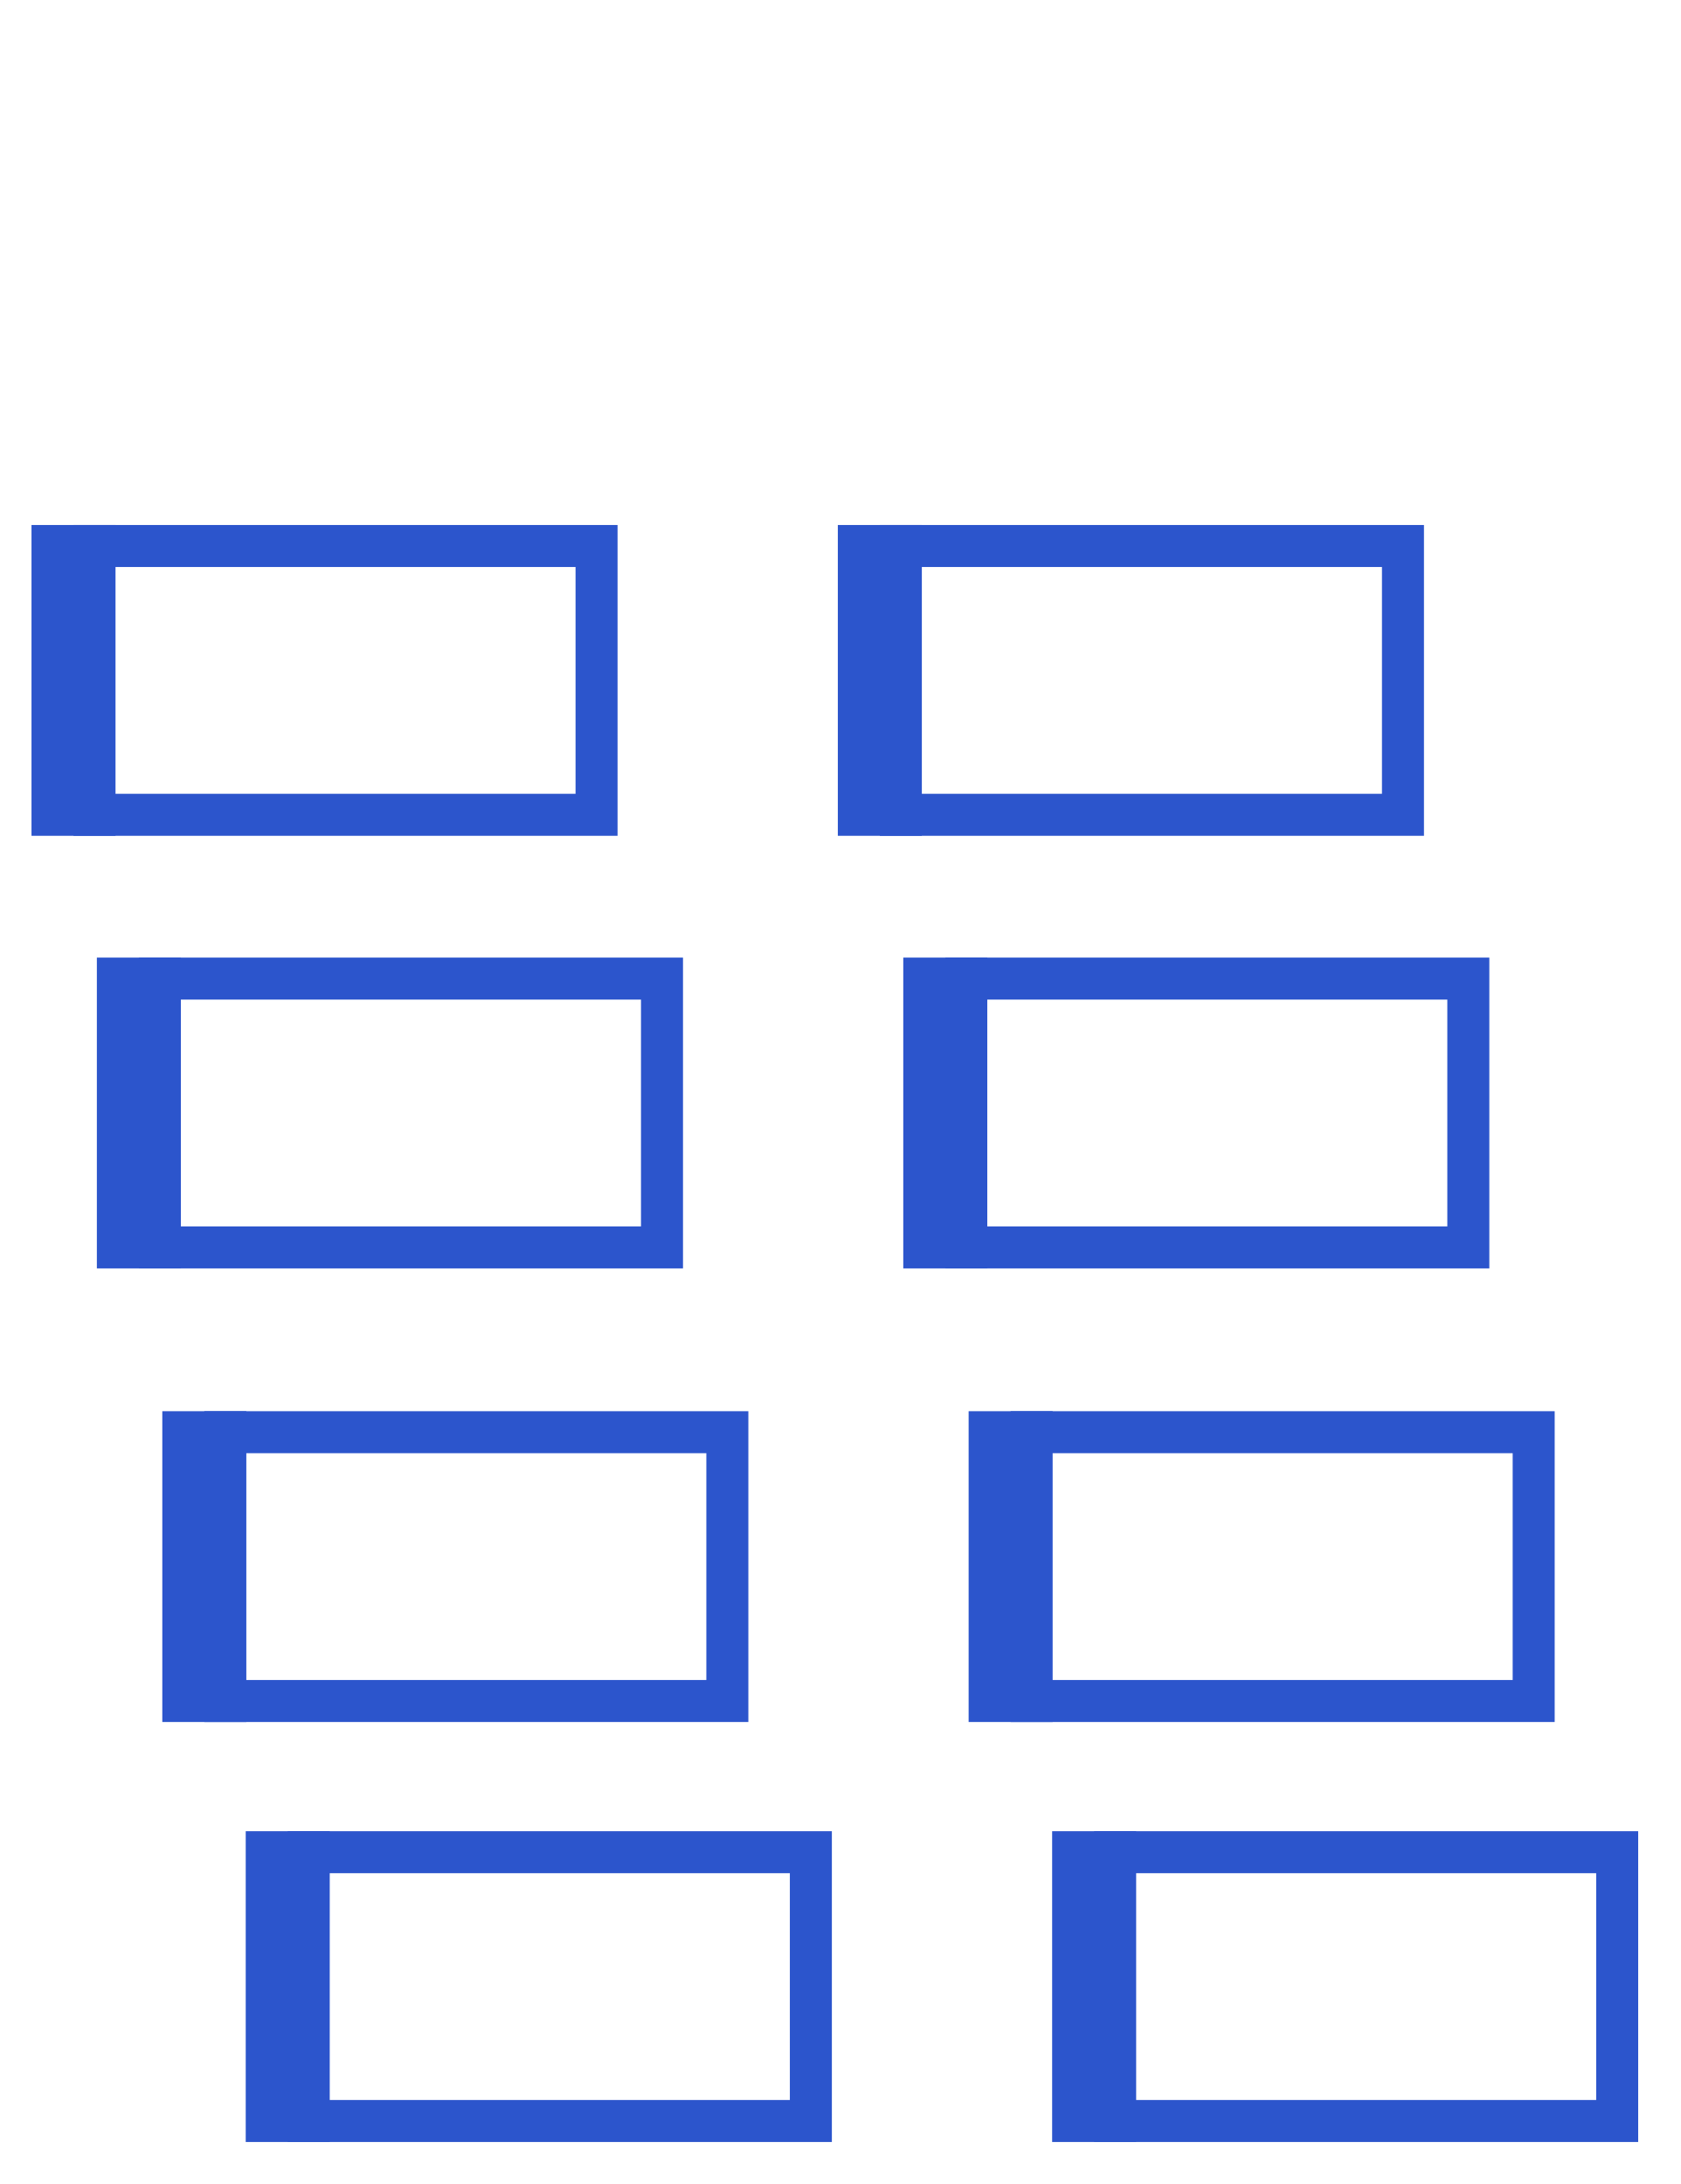
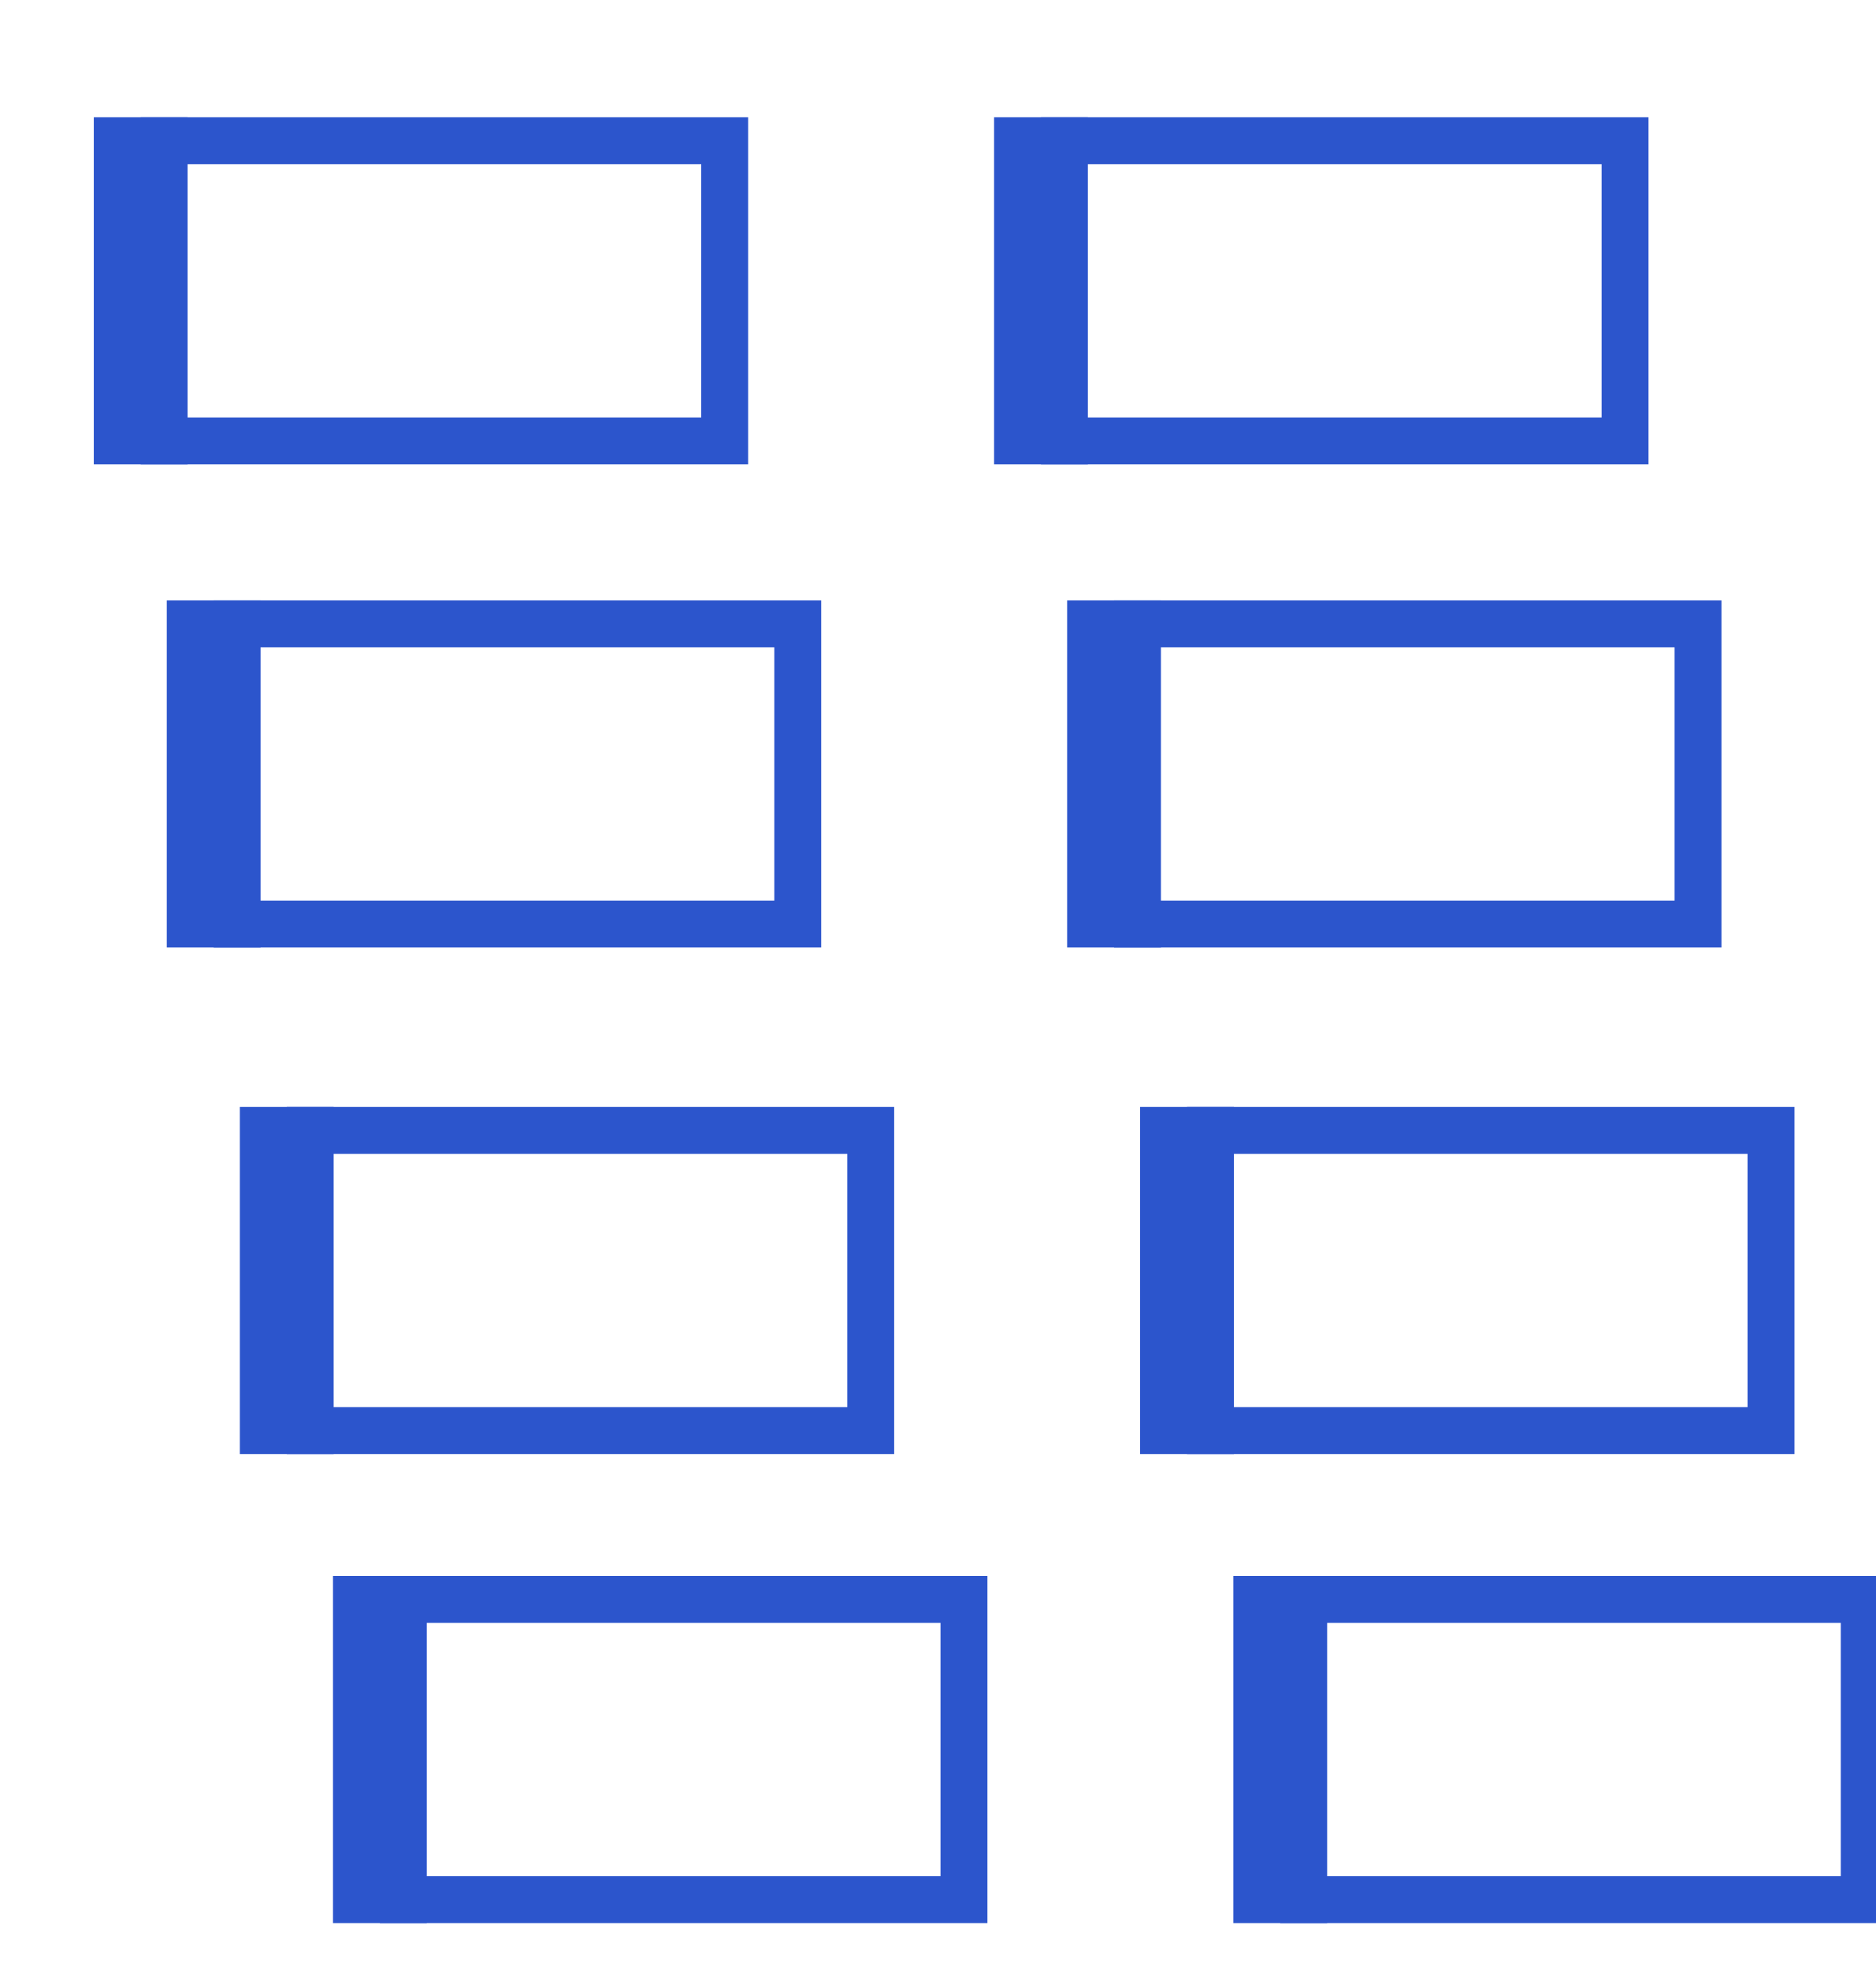
- <svg xmlns="http://www.w3.org/2000/svg" version="1.1" x="0" y="0" width="20" height="26" viewBox="0, 0, 20, 26">
+ <svg xmlns="http://www.w3.org/2000/svg" version="1.1" x="0" y="0" width="20" height="21" viewBox="0, 0, 20, 21">
  <g id="Layer_1">
    <g>
-       <path d="M1.653,11.65 L7.88,11.65 L7.88,14.85 L1.653,14.85" fill-opacity="0" stroke="#2C55CC" stroke-width="0.5" />
-       <path d="M1.653,15.1 L1.653,11.4" fill-opacity="0" stroke="#2C55CC" stroke-width="1" />
+       <path d="M2.278,6.65 L8.505,6.65 L8.505,9.85 L2.278,9.85" fill-opacity="0" stroke="#2C55CC" stroke-width="0.5" />
+       <path d="M2.278,10.1 L2.278,6.4" fill-opacity="0" stroke="#2C55CC" stroke-width="1" />
    </g>
    <g>
-       <path d="M3.425,25.5 L3.425,21.8" fill-opacity="0" stroke="#2C55CC" stroke-width="1" />
-       <path d="M3.425,22.05 L9.652,22.05 L9.652,25.25 L3.425,25.25" fill-opacity="0" stroke="#2C55CC" stroke-width="0.5" />
+       <path d="M4.05,20.5 L4.05,16.8" fill-opacity="0" stroke="#2C55CC" stroke-width="1" />
+       <path d="M4.05,17.05 L10.277,17.05 L10.277,20.25 L4.05,20.25" fill-opacity="0" stroke="#2C55CC" stroke-width="0.5" />
    </g>
    <g>
-       <path d="M2.432,17.05 L8.658,17.05 L8.658,20.25 L2.432,20.25" fill-opacity="0" stroke="#2C55CC" stroke-width="0.5" />
-       <path d="M2.432,20.5 L2.432,16.8" fill-opacity="0" stroke="#2C55CC" stroke-width="1" />
+       <path d="M3.057,12.05 L9.283,12.05 L9.283,15.25 L3.057,15.25" fill-opacity="0" stroke="#2C55CC" stroke-width="0.5" />
+       <path d="M3.057,15.5 L3.057,11.8" fill-opacity="0" stroke="#2C55CC" stroke-width="1" />
    </g>
    <g>
-       <path d="M12.03,17.05 L18.256,17.05 L18.256,20.25 L12.03,20.25" fill-opacity="0" stroke="#2C55CC" stroke-width="0.5" />
-       <path d="M12.03,20.5 L12.03,16.8" fill-opacity="0" stroke="#2C55CC" stroke-width="1" />
+       <path d="M12.655,12.05 L18.881,12.05 L18.881,15.25 L12.655,15.25" fill-opacity="0" stroke="#2C55CC" stroke-width="0.5" />
+       <path d="M12.655,15.5 L12.655,11.8" fill-opacity="0" stroke="#2C55CC" stroke-width="1" />
    </g>
    <g>
-       <path d="M11.252,11.65 L17.478,11.65 L17.478,14.85 L11.252,14.85" fill-opacity="0" stroke="#2C55CC" stroke-width="0.5" />
-       <path d="M11.252,15.1 L11.252,11.4" fill-opacity="0" stroke="#2C55CC" stroke-width="1" />
+       <path d="M11.877,6.65 L18.103,6.65 L18.103,9.85 L11.877,9.85" fill-opacity="0" stroke="#2C55CC" stroke-width="0.5" />
+       <path d="M11.877,10.1 L11.877,6.4" fill-opacity="0" stroke="#2C55CC" stroke-width="1" />
    </g>
    <g>
-       <path d="M0.875,6.5 L7.101,6.5 L7.101,9.7 L0.875,9.7" fill-opacity="0" stroke="#2C55CC" stroke-width="0.5" />
-       <path d="M0.875,9.95 L0.875,6.25" fill-opacity="0" stroke="#2C55CC" stroke-width="1" />
+       <path d="M1.5,1.5 L7.726,1.5 L7.726,4.7 L1.5,4.7" fill-opacity="0" stroke="#2C55CC" stroke-width="0.5" />
+       <path d="M1.5,4.95 L1.5,1.25" fill-opacity="0" stroke="#2C55CC" stroke-width="1" />
    </g>
    <g>
-       <path d="M10.473,6.5 L16.7,6.5 L16.7,9.7 L10.473,9.7" fill-opacity="0" stroke="#2C55CC" stroke-width="0.5" />
-       <path d="M10.473,9.95 L10.473,6.25" fill-opacity="0" stroke="#2C55CC" stroke-width="1" />
+       <path d="M11.098,1.5 L17.325,1.5 L17.325,4.7 L11.098,4.7" fill-opacity="0" stroke="#2C55CC" stroke-width="0.5" />
+       <path d="M11.098,4.95 L11.098,1.25" fill-opacity="0" stroke="#2C55CC" stroke-width="1" />
    </g>
    <g>
-       <path d="M13.024,25.5 L13.024,21.8" fill-opacity="0" stroke="#2C55CC" stroke-width="1" />
-       <path d="M13.024,22.05 L19.25,22.05 L19.25,25.25 L13.024,25.25" fill-opacity="0" stroke="#2C55CC" stroke-width="0.5" />
+       <path d="M13.649,20.5 L13.649,16.8" fill-opacity="0" stroke="#2C55CC" stroke-width="1" />
+       <path d="M13.649,17.05 L19.875,17.05 L19.875,20.25 L13.649,20.25" fill-opacity="0" stroke="#2C55CC" stroke-width="0.5" />
    </g>
-     <path d="M9.75,17.125" fill-opacity="0" stroke="#2C55CC" stroke-width="0.5" />
  </g>
</svg>
